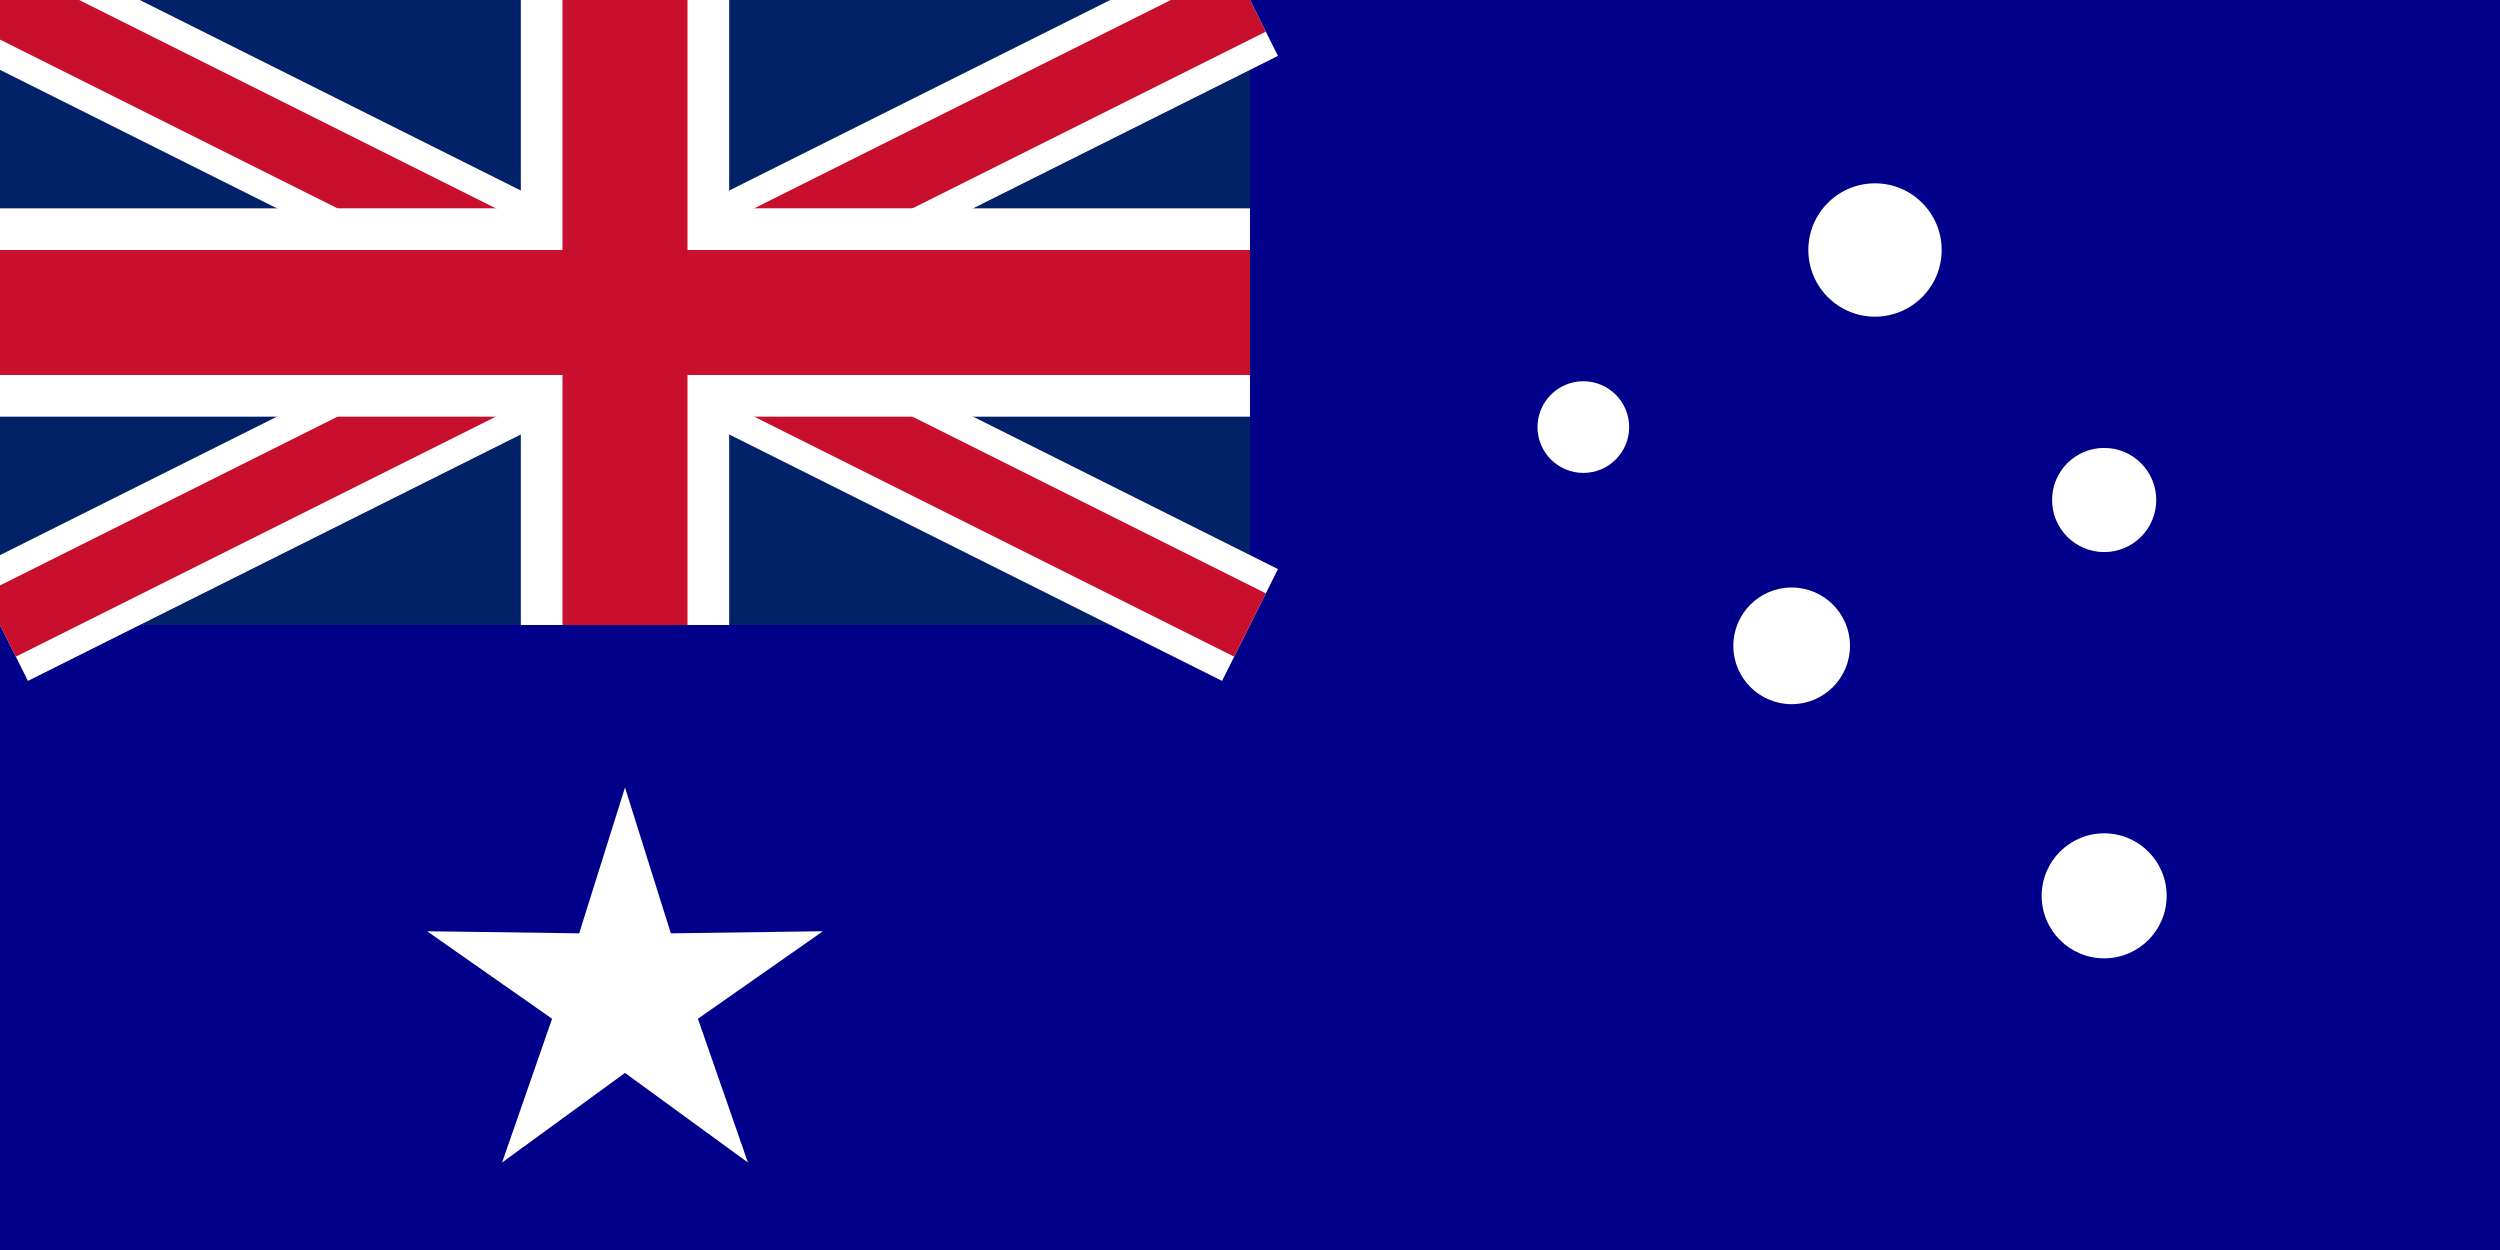
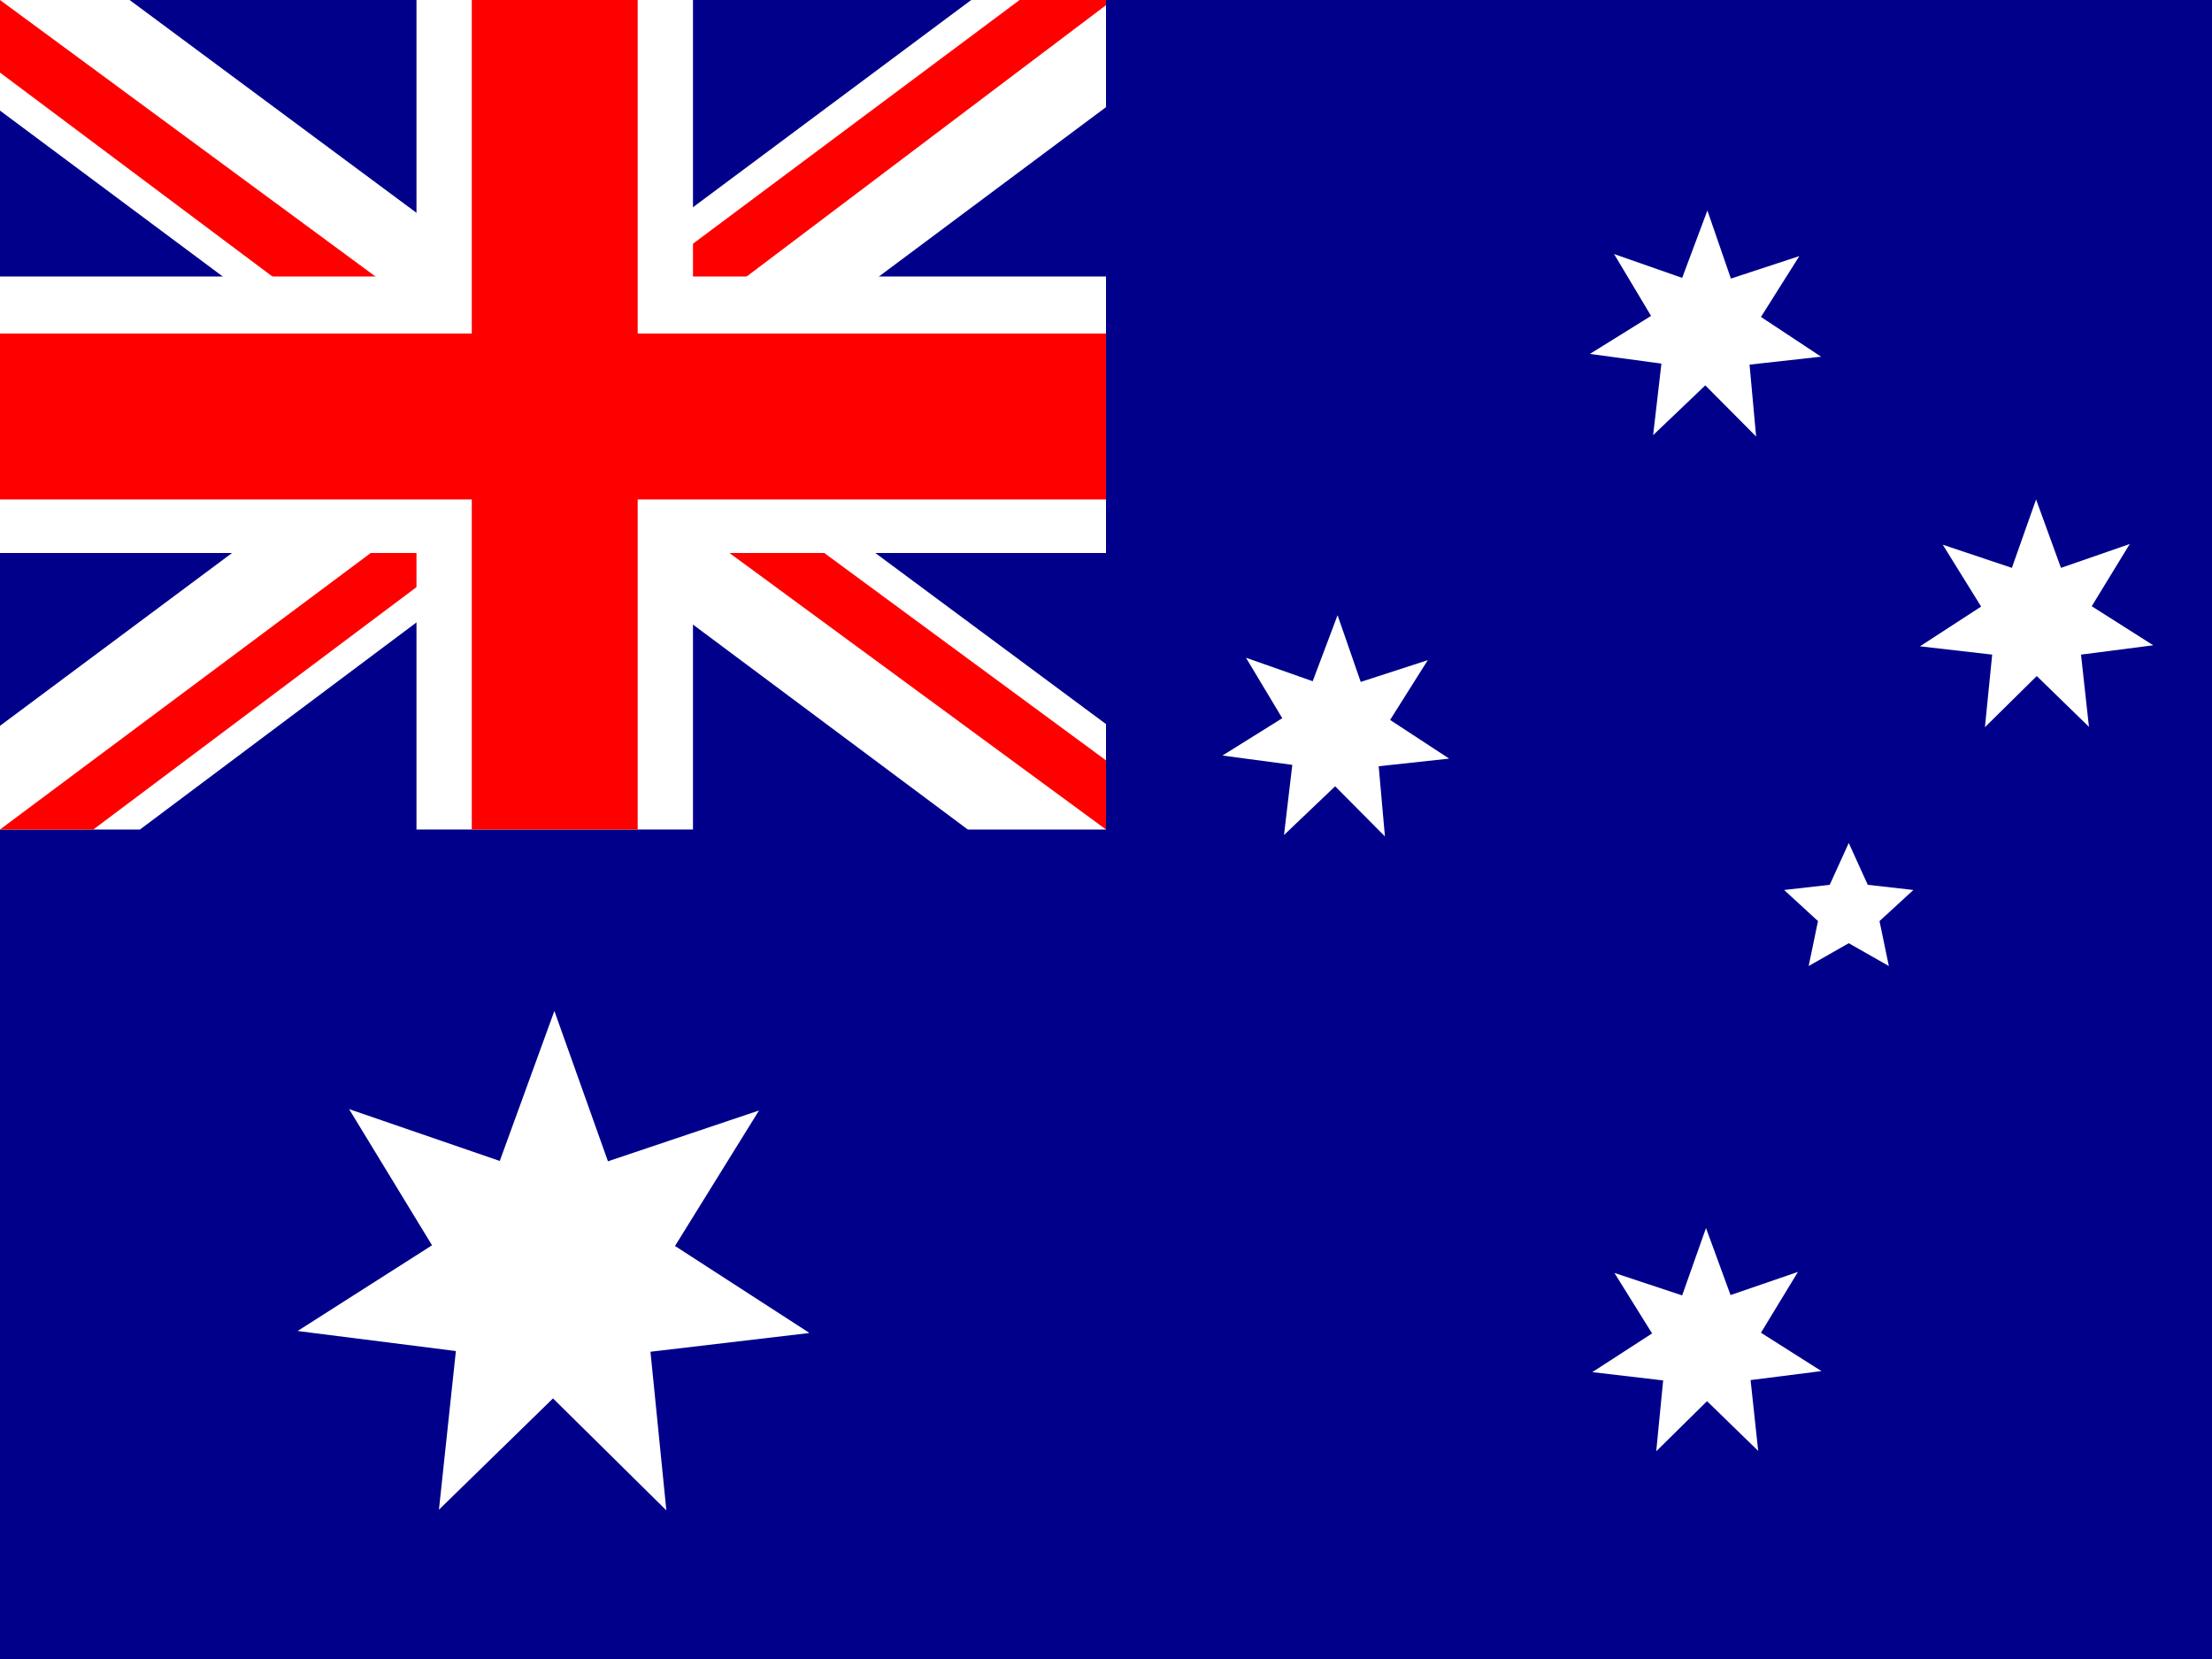
- <svg xmlns="http://www.w3.org/2000/svg" viewBox="0 0 1200 600" role="img" aria-label="Australia flag">
-   <rect width="1200" height="600" fill="#00008b" />
-   <path d="M0 0h600v300H0z" fill="#012169" />
-   <path d="M0 0l600 300m0-300L0 300" stroke="#fff" stroke-width="60" />
-   <path d="M0 0l600 300m0-300L0 300" stroke="#c8102e" stroke-width="34" />
-   <path d="M300 0v300M0 150h600" stroke="#fff" stroke-width="100" />
-   <path d="M300 0v300M0 150h600" stroke="#c8102e" stroke-width="60" />
-   <g fill="#fff">
-     <path d="M300 378l22 70 73-1-60 42 24 69-59-43-59 43 24-69-60-42 73 1z" />
-     <circle cx="900" cy="120" r="32" />
-     <circle cx="1010" cy="240" r="25" />
-     <circle cx="860" cy="310" r="28" />
-     <circle cx="1010" cy="430" r="30" />
-     <circle cx="760" cy="205" r="22" />
-   </g>
+ <svg xmlns="http://www.w3.org/2000/svg" id="flag-icons-au" viewBox="0 0 640 480">
+   <path fill="#00008B" d="M0 0h640v480H0z" />
+   <path fill="#fff" d="m37.5 0 122 90.5L281 0h39v31l-120 89.5 120 89V240h-40l-120-89.5L40.5 240H0v-30l119.5-89L0 32V0z" />
+   <path fill="red" d="M212 140.5 320 220v20l-135.5-99.5zm-92 10 3 17.5-96 72H0zM320 0v1.5l-124.5 94 1-22L295 0zM0 0l119.5 88h-30L0 21z" />
+   <path fill="#fff" d="M120.5 0v240h80V0zM0 80v80h320V80z" />
+   <path fill="red" d="M0 96.5v48h320v-48zM136.5 0v240h48V0z" />
+   <path fill="#fff" d="m527 396.7-20.5 2.6 2.2 20.5-14.8-14.4-14.7 14.5 2-20.5-20.5-2.4 17.3-11.2-10.9-17.5 19.6 6.5 6.9-19.5 7.1 19.4 19.5-6.7-10.7 17.6zm-3.7-117.2 2.7-13-9.8-9 13.2-1.5 5.5-12.1 5.5 12.1 13.2 1.5-9.8 9 2.7 13-11.6-6.6zm-104.1-60-20.3 2.2 1.8 20.3-14.4-14.5-14.8 14.1 2.4-20.3-20.2-2.7 17.3-10.8-10.5-17.5 19.3 6.8L387 178l6.7 19.3 19.4-6.3-10.9 17.3 17.1 11.2ZM623 186.7l-20.9 2.7 2.3 20.9-15.1-14.7-15 14.8 2.1-21-20.9-2.4 17.7-11.5-11.1-17.9 20 6.7 7-19.8 7.2 19.8 19.9-6.9-11 18zm-96.1-83.5-20.7 2.3 1.9 20.8-14.7-14.8-15.1 14.4 2.4-20.7-20.7-2.8 17.7-11L467 73.5l19.7 6.9 7.3-19.5 6.8 19.7 19.8-6.5-11.1 17.6zM234 385.7l-45.8 5.4 4.6 45.9-32.8-32.4-33 32.2 4.9-45.9-45.8-5.8 38.9-24.8-24-39.4 43.6 15 15.8-43.4 15.5 43.5 43.7-14.7-24.3 39.2 38.8 25.1Z" />
</svg>
